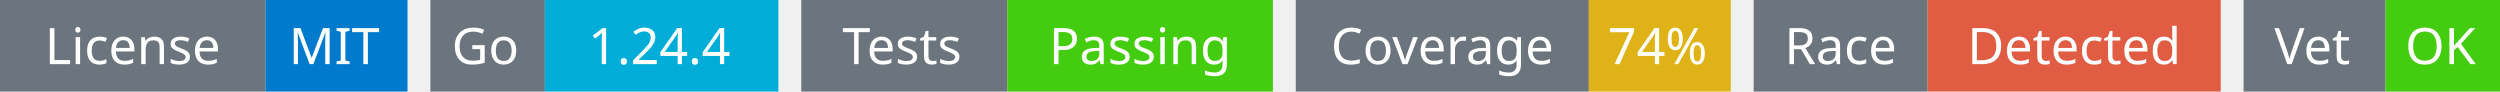
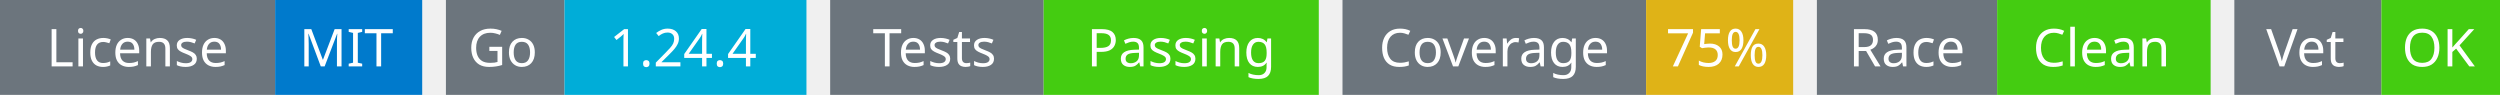
- <svg xmlns="http://www.w3.org/2000/svg" width="546" height="20" viewBox="0 0 546 20">
+ <svg xmlns="http://www.w3.org/2000/svg" width="527" height="20" viewBox="0 0 527 20">
  <g transform="translate(0, 0)">
    <rect x="0" y="0" width="58" height="20" fill="#6c757d" />
    <rect x="58" y="0" width="31" height="20" fill="#007acc" />
    <text x="29" y="14" text-anchor="middle" font-family="sans-serif" font-size="11" fill="white">License</text>
    <text x="73" y="14" text-anchor="middle" font-family="sans-serif" font-size="11" fill="white">MIT</text>
  </g>
  <g transform="translate(94, 0)">
    <rect x="0" y="0" width="25" height="20" fill="#6c757d" />
    <rect x="25" y="0" width="51" height="20" fill="#00ADD8" />
    <text x="12" y="14" text-anchor="middle" font-family="sans-serif" font-size="11" fill="white">Go</text>
    <text x="50" y="14" text-anchor="middle" font-family="sans-serif" font-size="11" fill="white">1.24.4</text>
  </g>
  <g transform="translate(175, 0)">
    <rect x="0" y="0" width="45" height="20" fill="#6c757d" />
    <rect x="45" y="0" width="58" height="20" fill="#4c1" />
    <text x="22" y="14" text-anchor="middle" font-family="sans-serif" font-size="11" fill="white">Tests</text>
    <text x="74" y="14" text-anchor="middle" font-family="sans-serif" font-size="11" fill="white">Passing</text>
  </g>
  <g transform="translate(283, 0)">
    <rect x="0" y="0" width="64" height="20" fill="#6c757d" />
    <rect x="64" y="0" width="31" height="20" fill="#dfb317" />
    <text x="32" y="14" text-anchor="middle" font-family="sans-serif" font-size="11" fill="white">Coverage</text>
-     <text x="79" y="14" text-anchor="middle" font-family="sans-serif" font-size="11" fill="white">74%</text>
+     <text x="79" y="14" text-anchor="middle" font-family="sans-serif" font-size="11" fill="white">75%</text>
  </g>
  <g transform="translate(383, 0)">
    <rect x="0" y="0" width="38" height="20" fill="#6c757d" />
-     <rect x="38" y="0" width="64" height="20" fill="#e05d44" />
+     <rect x="38" y="0" width="45" height="20" fill="#4c1" />
    <text x="19" y="14" text-anchor="middle" font-family="sans-serif" font-size="11" fill="white">Race</text>
-     <text x="70" y="14" text-anchor="middle" font-family="sans-serif" font-size="11" fill="white">Detected</text>
+     <text x="60" y="14" text-anchor="middle" font-family="sans-serif" font-size="11" fill="white">Clean</text>
  </g>
-   <g transform="translate(490, 0)">
+   <g transform="translate(471, 0)">
    <rect x="0" y="0" width="31" height="20" fill="#6c757d" />
    <rect x="31" y="0" width="25" height="20" fill="#4c1" />
    <text x="15" y="14" text-anchor="middle" font-family="sans-serif" font-size="11" fill="white">Vet</text>
    <text x="43" y="14" text-anchor="middle" font-family="sans-serif" font-size="11" fill="white">OK</text>
  </g>
</svg>
